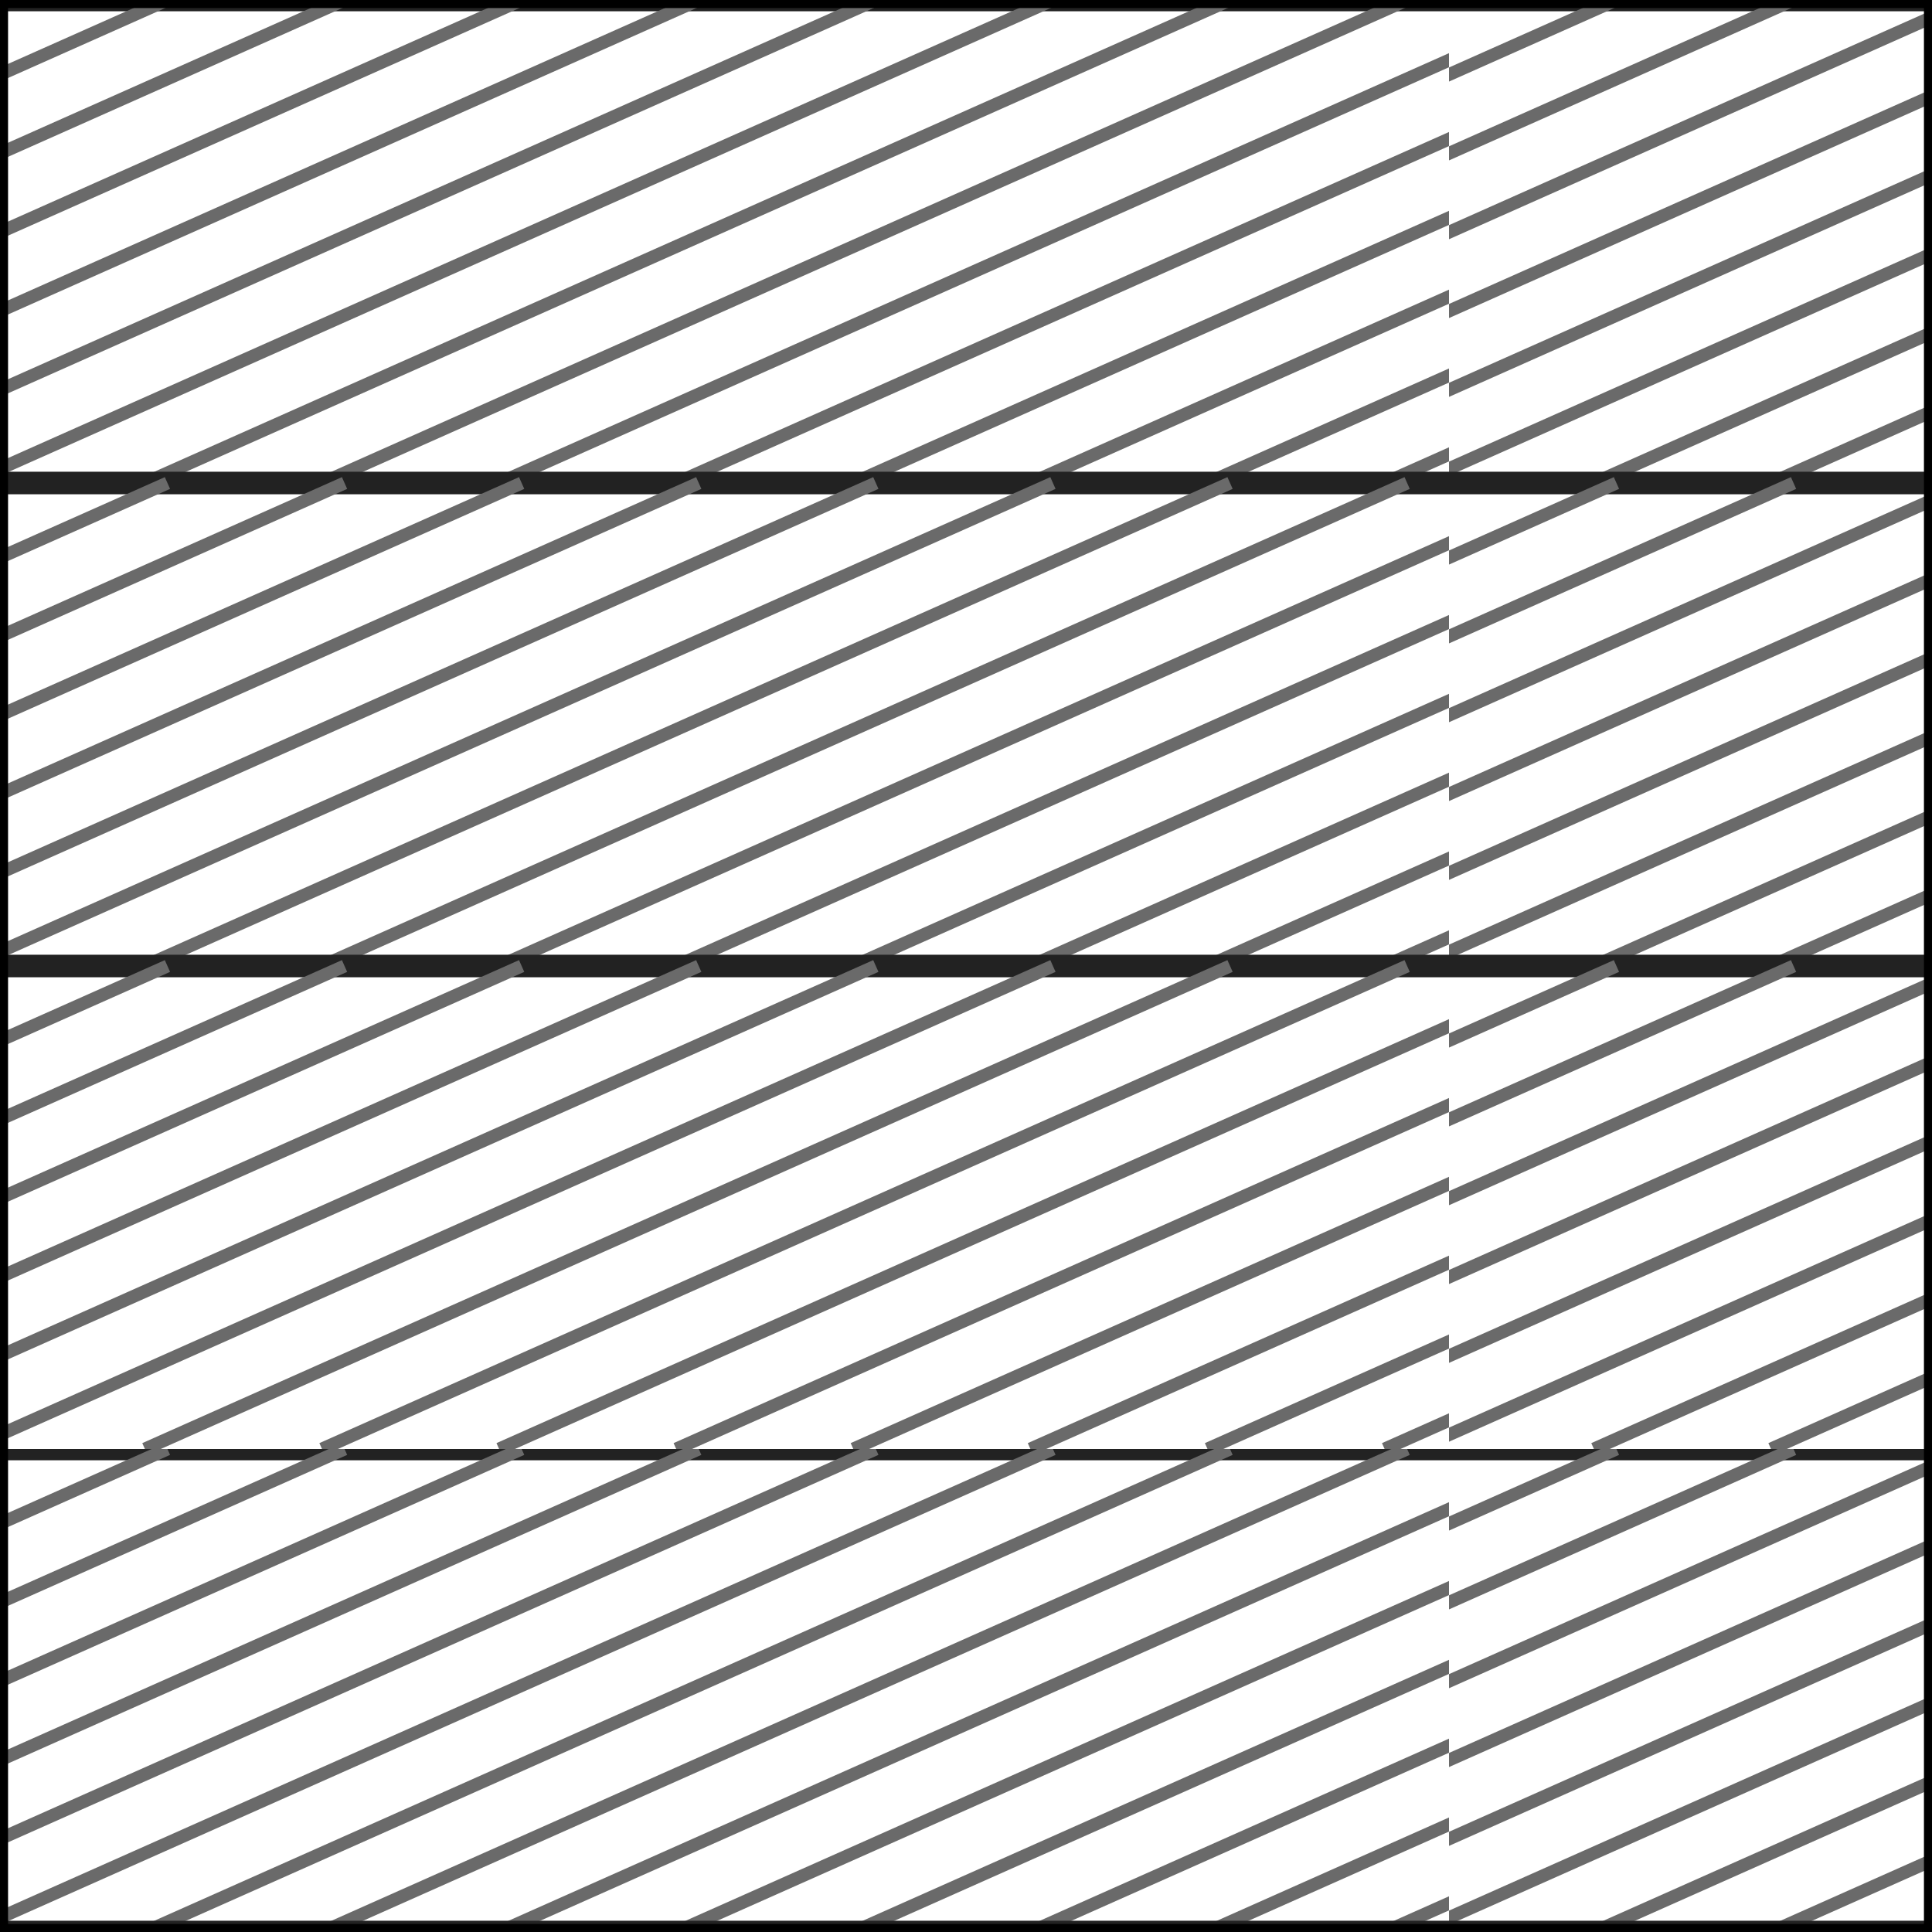
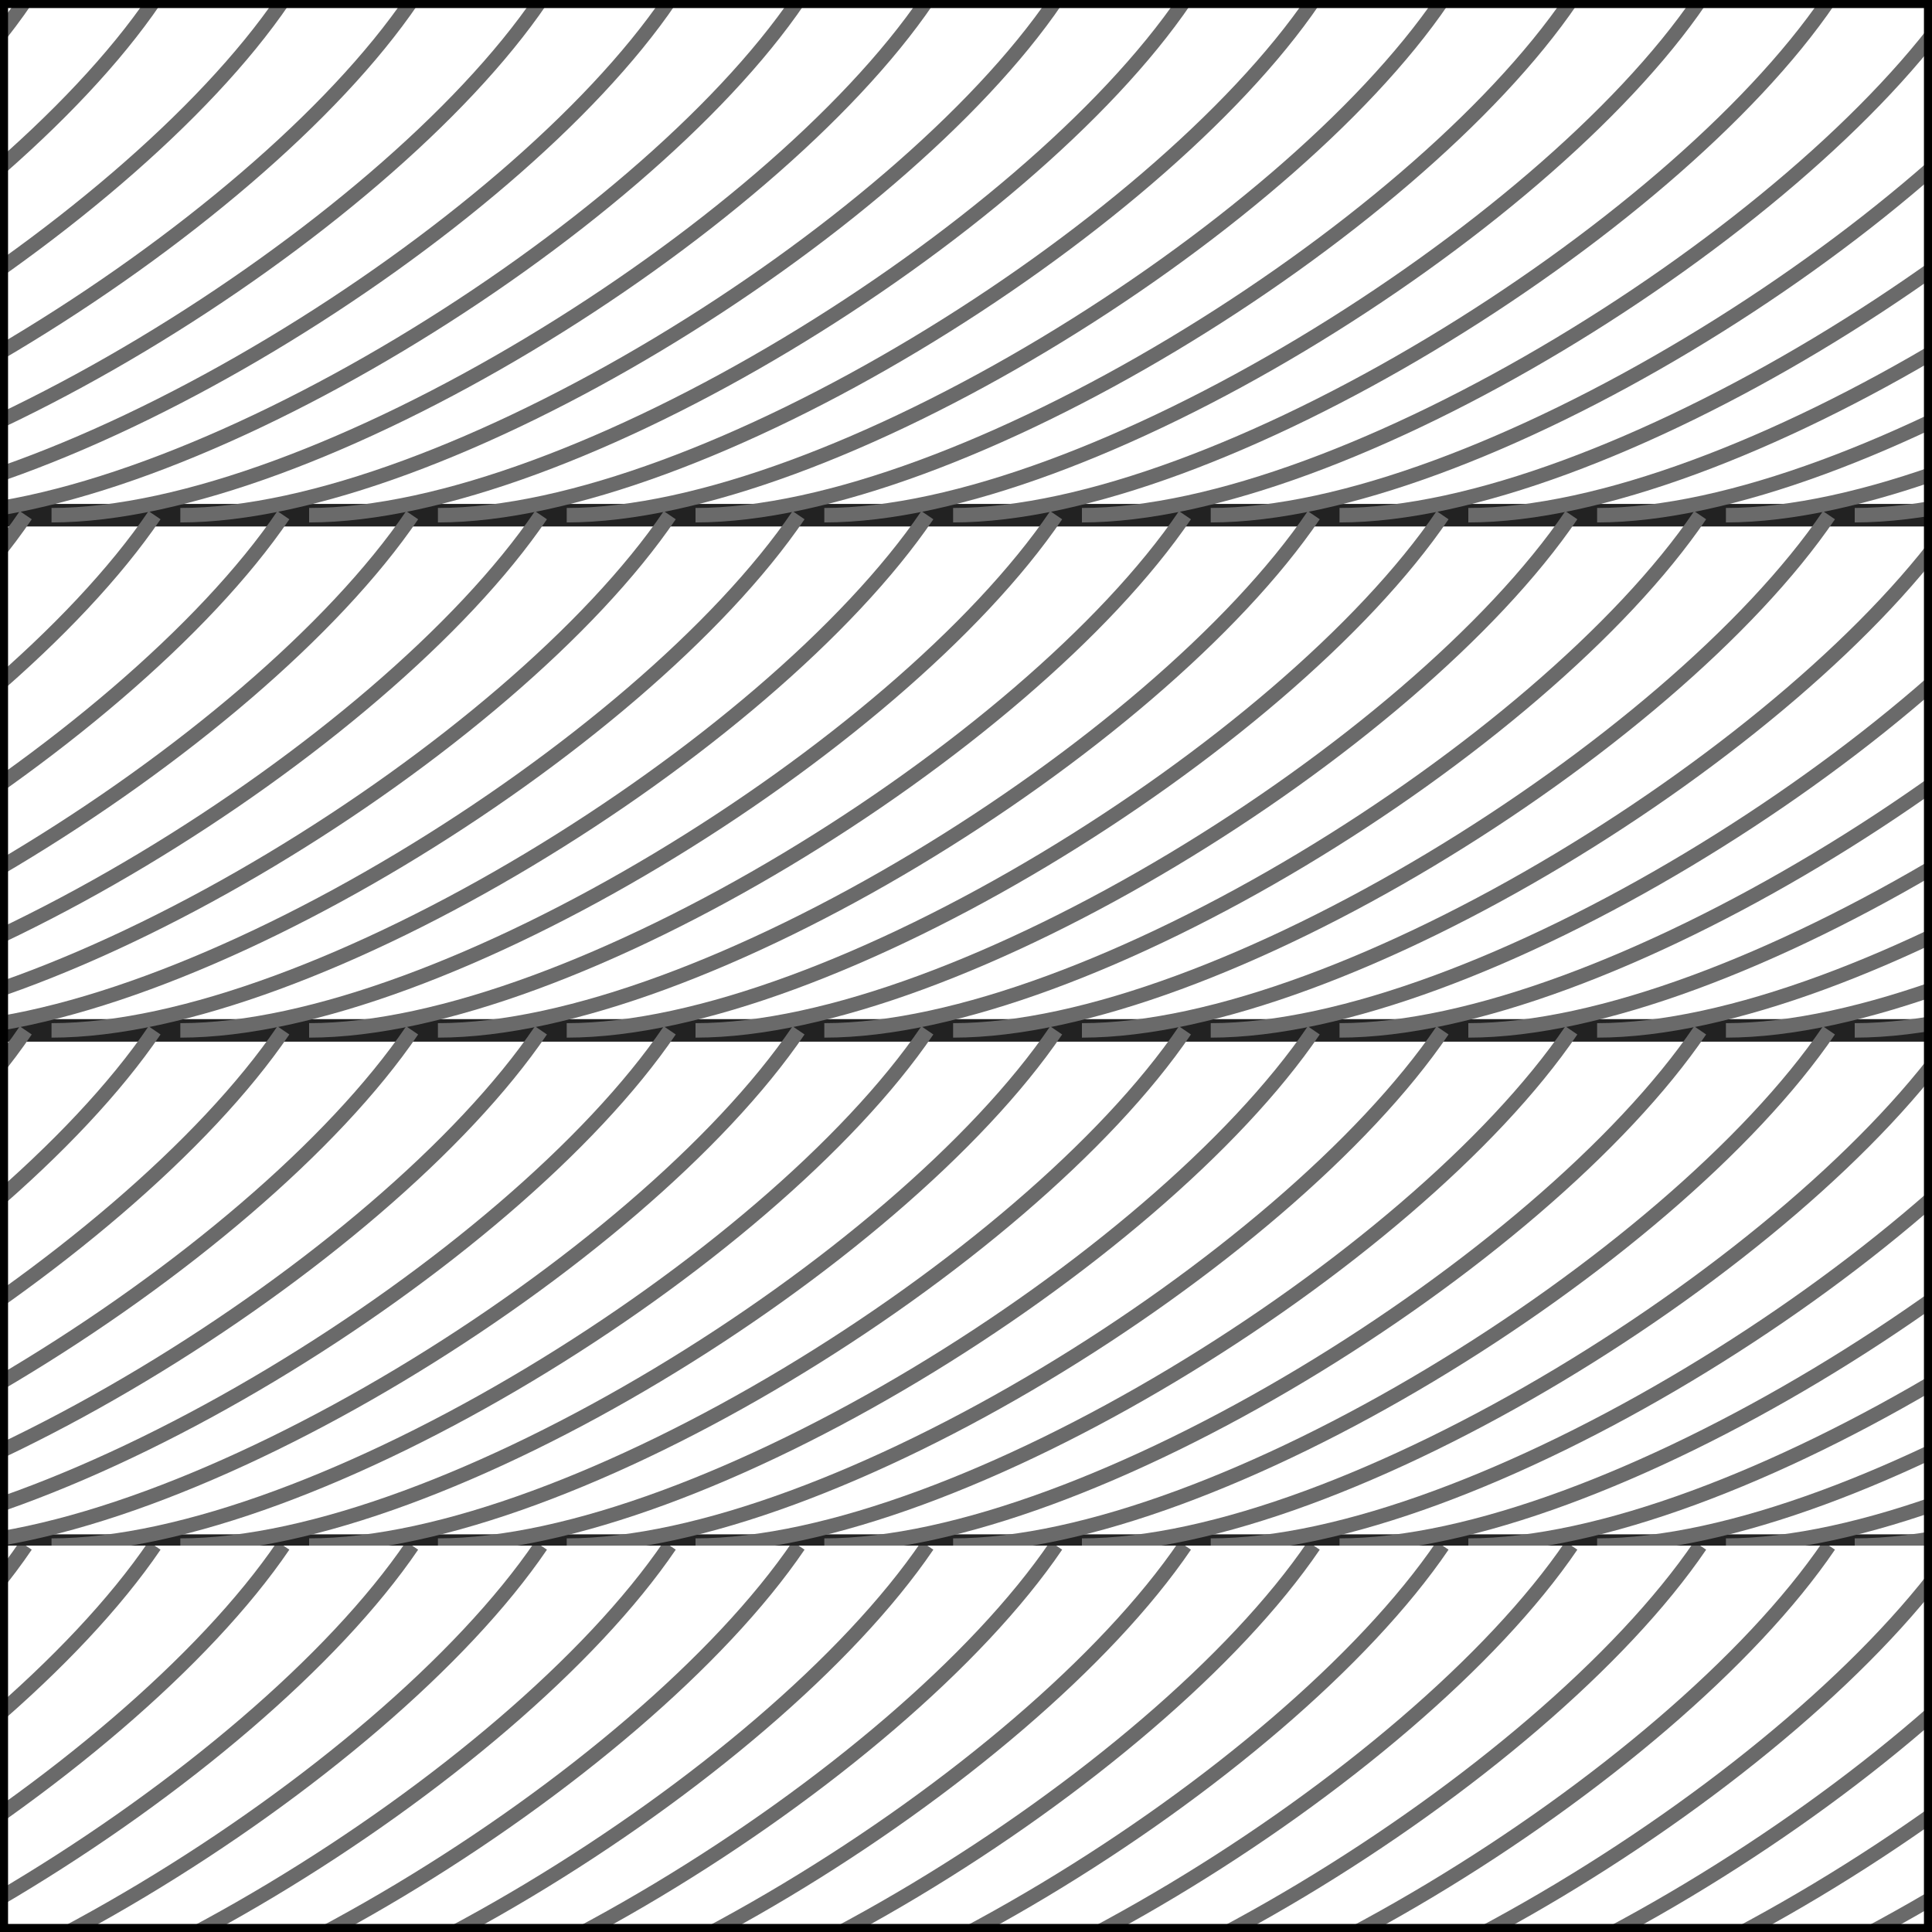
<svg xmlns="http://www.w3.org/2000/svg" width="120" height="120" viewBox="0 0 120 120">
  <defs>
-     <clipPath id="clip90">
-       <rect width="90" height="90" />
+     <clipPath id="clip96">
+       <rect width="96" height="96" />
    </clipPath>
-     <pattern id="pat_SGp" patternUnits="userSpaceOnUse" width="90" height="90">
-       <rect width="90" height="90" fill="white" />
-       <g clip-path="url(#clip90)">
-         <line x1="0" y1="0" x2="90" y2="0" stroke="#222" stroke-width="1.4" />
-         <line x1="-90.0" y1="30" x2="-22.6" y2="0" stroke="#6a6a6a" stroke-width="0.8" />
-         <line x1="-79.0" y1="30" x2="-11.6" y2="0" stroke="#6a6a6a" stroke-width="0.8" />
-         <line x1="-68.0" y1="30" x2="-0.6" y2="0" stroke="#6a6a6a" stroke-width="0.8" />
-         <line x1="-57.0" y1="30" x2="10.4" y2="0" stroke="#6a6a6a" stroke-width="0.8" />
-         <line x1="-46.0" y1="30" x2="21.4" y2="0" stroke="#6a6a6a" stroke-width="0.8" />
-         <line x1="-35.0" y1="30" x2="32.4" y2="0" stroke="#6a6a6a" stroke-width="0.8" />
-         <line x1="-24.0" y1="30" x2="43.4" y2="0" stroke="#6a6a6a" stroke-width="0.8" />
-         <line x1="-13.0" y1="30" x2="54.4" y2="0" stroke="#6a6a6a" stroke-width="0.8" />
-         <line x1="-2.0" y1="30" x2="65.4" y2="0" stroke="#6a6a6a" stroke-width="0.8" />
-         <line x1="9.0" y1="30" x2="76.4" y2="0" stroke="#6a6a6a" stroke-width="0.8" />
-         <line x1="20.0" y1="30" x2="87.4" y2="0" stroke="#6a6a6a" stroke-width="0.8" />
-         <line x1="31.0" y1="30" x2="98.4" y2="0" stroke="#6a6a6a" stroke-width="0.8" />
-         <line x1="42.0" y1="30" x2="109.4" y2="0" stroke="#6a6a6a" stroke-width="0.8" />
-         <line x1="53.0" y1="30" x2="120.4" y2="0" stroke="#6a6a6a" stroke-width="0.8" />
-         <line x1="64.0" y1="30" x2="131.4" y2="0" stroke="#6a6a6a" stroke-width="0.8" />
-         <line x1="75.0" y1="30" x2="142.4" y2="0" stroke="#6a6a6a" stroke-width="0.8" />
-         <line x1="86.0" y1="30" x2="153.4" y2="0" stroke="#6a6a6a" stroke-width="0.8" />
-         <line x1="97.0" y1="30" x2="164.4" y2="0" stroke="#6a6a6a" stroke-width="0.8" />
-         <line x1="108.0" y1="30" x2="175.4" y2="0" stroke="#6a6a6a" stroke-width="0.8" />
-         <line x1="119.0" y1="30" x2="186.4" y2="0" stroke="#6a6a6a" stroke-width="0.8" />
-         <line x1="130.0" y1="30" x2="197.4" y2="0" stroke="#6a6a6a" stroke-width="0.8" />
-         <line x1="141.0" y1="30" x2="208.4" y2="0" stroke="#6a6a6a" stroke-width="0.8" />
-         <line x1="152.0" y1="30" x2="219.4" y2="0" stroke="#6a6a6a" stroke-width="0.8" />
-         <line x1="163.0" y1="30" x2="230.4" y2="0" stroke="#6a6a6a" stroke-width="0.8" />
-         <line x1="174.0" y1="30" x2="241.4" y2="0" stroke="#6a6a6a" stroke-width="0.8" />
-         <line x1="0" y1="30" x2="90" y2="30" stroke="#222" stroke-width="1.4" />
-         <line x1="-90.0" y1="60" x2="-22.6" y2="30" stroke="#6a6a6a" stroke-width="0.8" />
-         <line x1="-79.0" y1="60" x2="-11.6" y2="30" stroke="#6a6a6a" stroke-width="0.8" />
-         <line x1="-68.0" y1="60" x2="-0.6" y2="30" stroke="#6a6a6a" stroke-width="0.8" />
-         <line x1="-57.0" y1="60" x2="10.4" y2="30" stroke="#6a6a6a" stroke-width="0.8" />
-         <line x1="-46.0" y1="60" x2="21.4" y2="30" stroke="#6a6a6a" stroke-width="0.8" />
-         <line x1="-35.0" y1="60" x2="32.4" y2="30" stroke="#6a6a6a" stroke-width="0.8" />
-         <line x1="-24.0" y1="60" x2="43.4" y2="30" stroke="#6a6a6a" stroke-width="0.8" />
-         <line x1="-13.0" y1="60" x2="54.4" y2="30" stroke="#6a6a6a" stroke-width="0.8" />
-         <line x1="-2.0" y1="60" x2="65.4" y2="30" stroke="#6a6a6a" stroke-width="0.8" />
-         <line x1="9.0" y1="60" x2="76.4" y2="30" stroke="#6a6a6a" stroke-width="0.8" />
-         <line x1="20.0" y1="60" x2="87.4" y2="30" stroke="#6a6a6a" stroke-width="0.8" />
-         <line x1="31.0" y1="60" x2="98.4" y2="30" stroke="#6a6a6a" stroke-width="0.8" />
-         <line x1="42.0" y1="60" x2="109.4" y2="30" stroke="#6a6a6a" stroke-width="0.8" />
-         <line x1="53.0" y1="60" x2="120.4" y2="30" stroke="#6a6a6a" stroke-width="0.8" />
-         <line x1="64.0" y1="60" x2="131.4" y2="30" stroke="#6a6a6a" stroke-width="0.8" />
-         <line x1="75.0" y1="60" x2="142.4" y2="30" stroke="#6a6a6a" stroke-width="0.8" />
-         <line x1="86.0" y1="60" x2="153.4" y2="30" stroke="#6a6a6a" stroke-width="0.8" />
-         <line x1="97.0" y1="60" x2="164.4" y2="30" stroke="#6a6a6a" stroke-width="0.8" />
-         <line x1="108.0" y1="60" x2="175.4" y2="30" stroke="#6a6a6a" stroke-width="0.8" />
-         <line x1="119.0" y1="60" x2="186.4" y2="30" stroke="#6a6a6a" stroke-width="0.8" />
-         <line x1="130.0" y1="60" x2="197.4" y2="30" stroke="#6a6a6a" stroke-width="0.8" />
-         <line x1="141.0" y1="60" x2="208.4" y2="30" stroke="#6a6a6a" stroke-width="0.8" />
-         <line x1="152.0" y1="60" x2="219.4" y2="30" stroke="#6a6a6a" stroke-width="0.8" />
-         <line x1="163.0" y1="60" x2="230.4" y2="30" stroke="#6a6a6a" stroke-width="0.8" />
-         <line x1="174.0" y1="60" x2="241.4" y2="30" stroke="#6a6a6a" stroke-width="0.8" />
-         <line x1="0" y1="60" x2="90" y2="60" stroke="#222" stroke-width="1.4" />
-         <line x1="-90.0" y1="90" x2="-22.6" y2="60" stroke="#6a6a6a" stroke-width="0.8" />
-         <line x1="-79.0" y1="90" x2="-11.6" y2="60" stroke="#6a6a6a" stroke-width="0.8" />
-         <line x1="-68.0" y1="90" x2="-0.6" y2="60" stroke="#6a6a6a" stroke-width="0.8" />
-         <line x1="-57.0" y1="90" x2="10.4" y2="60" stroke="#6a6a6a" stroke-width="0.8" />
-         <line x1="-46.0" y1="90" x2="21.4" y2="60" stroke="#6a6a6a" stroke-width="0.8" />
-         <line x1="-35.0" y1="90" x2="32.4" y2="60" stroke="#6a6a6a" stroke-width="0.8" />
-         <line x1="-24.0" y1="90" x2="43.4" y2="60" stroke="#6a6a6a" stroke-width="0.8" />
-         <line x1="-13.0" y1="90" x2="54.4" y2="60" stroke="#6a6a6a" stroke-width="0.8" />
-         <line x1="-2.0" y1="90" x2="65.4" y2="60" stroke="#6a6a6a" stroke-width="0.8" />
-         <line x1="9.0" y1="90" x2="76.4" y2="60" stroke="#6a6a6a" stroke-width="0.8" />
-         <line x1="20.0" y1="90" x2="87.4" y2="60" stroke="#6a6a6a" stroke-width="0.8" />
-         <line x1="31.0" y1="90" x2="98.4" y2="60" stroke="#6a6a6a" stroke-width="0.8" />
-         <line x1="42.0" y1="90" x2="109.4" y2="60" stroke="#6a6a6a" stroke-width="0.8" />
-         <line x1="53.0" y1="90" x2="120.4" y2="60" stroke="#6a6a6a" stroke-width="0.8" />
-         <line x1="64.0" y1="90" x2="131.4" y2="60" stroke="#6a6a6a" stroke-width="0.8" />
-         <line x1="75.0" y1="90" x2="142.4" y2="60" stroke="#6a6a6a" stroke-width="0.8" />
-         <line x1="86.0" y1="90" x2="153.4" y2="60" stroke="#6a6a6a" stroke-width="0.8" />
-         <line x1="97.0" y1="90" x2="164.4" y2="60" stroke="#6a6a6a" stroke-width="0.8" />
-         <line x1="108.0" y1="90" x2="175.4" y2="60" stroke="#6a6a6a" stroke-width="0.8" />
-         <line x1="119.0" y1="90" x2="186.4" y2="60" stroke="#6a6a6a" stroke-width="0.8" />
-         <line x1="130.0" y1="90" x2="197.4" y2="60" stroke="#6a6a6a" stroke-width="0.8" />
-         <line x1="141.0" y1="90" x2="208.4" y2="60" stroke="#6a6a6a" stroke-width="0.8" />
-         <line x1="152.0" y1="90" x2="219.4" y2="60" stroke="#6a6a6a" stroke-width="0.8" />
-         <line x1="163.0" y1="90" x2="230.4" y2="60" stroke="#6a6a6a" stroke-width="0.8" />
-         <line x1="174.0" y1="90" x2="241.4" y2="60" stroke="#6a6a6a" stroke-width="0.8" />
+     <pattern id="pat_SGp" patternUnits="userSpaceOnUse" width="96" height="96">
+       <rect width="96" height="96" fill="white" />
+       <g clip-path="url(#clip96)">
+         <line x1="0" y1="32" x2="96" y2="32" stroke="#222" stroke-width="1.4" />
+         <path d="M -54.4,0 C -64.2,14.4 -92.5,32.0 -108.8,32.0" fill="none" stroke="#6a6a6a" stroke-width="0.9" />
+         <path d="M -46.4,0 C -56.2,14.4 -84.5,32.0 -100.8,32.0" fill="none" stroke="#6a6a6a" stroke-width="0.9" />
+         <path d="M -38.4,0 C -48.2,14.4 -76.5,32.0 -92.8,32.0" fill="none" stroke="#6a6a6a" stroke-width="0.9" />
+         <path d="M -30.4,0 C -40.2,14.4 -68.5,32.0 -84.8,32.0" fill="none" stroke="#6a6a6a" stroke-width="0.9" />
+         <path d="M -22.4,0 C -32.2,14.4 -60.5,32.0 -76.8,32.0" fill="none" stroke="#6a6a6a" stroke-width="0.9" />
+         <path d="M -14.4,0 C -24.2,14.4 -52.5,32.0 -68.8,32.0" fill="none" stroke="#6a6a6a" stroke-width="0.9" />
+         <path d="M -6.4,0 C -16.2,14.4 -44.5,32.0 -60.8,32.0" fill="none" stroke="#6a6a6a" stroke-width="0.9" />
+         <path d="M 1.6,0 C -8.2,14.4 -36.5,32.0 -52.8,32.0" fill="none" stroke="#6a6a6a" stroke-width="0.9" />
+         <path d="M 9.6,0 C -0.2,14.4 -28.5,32.0 -44.8,32.0" fill="none" stroke="#6a6a6a" stroke-width="0.9" />
+         <path d="M 17.6,0 C 7.8,14.4 -20.5,32.0 -36.8,32.0" fill="none" stroke="#6a6a6a" stroke-width="0.9" />
+         <path d="M 25.6,0 C 15.8,14.4 -12.5,32.0 -28.8,32.0" fill="none" stroke="#6a6a6a" stroke-width="0.9" />
+         <path d="M 33.6,0 C 23.8,14.4 -4.5,32.0 -20.8,32.0" fill="none" stroke="#6a6a6a" stroke-width="0.9" />
+         <path d="M 41.6,0 C 31.8,14.4 3.5,32.0 -12.8,32.0" fill="none" stroke="#6a6a6a" stroke-width="0.9" />
+         <path d="M 49.6,0 C 39.8,14.4 11.5,32.0 -4.8,32.0" fill="none" stroke="#6a6a6a" stroke-width="0.9" />
+         <path d="M 57.6,0 C 47.8,14.4 19.5,32.0 3.2,32.0" fill="none" stroke="#6a6a6a" stroke-width="0.9" />
+         <path d="M 65.6,0 C 55.8,14.4 27.5,32.0 11.2,32.0" fill="none" stroke="#6a6a6a" stroke-width="0.9" />
+         <path d="M 73.6,0 C 63.8,14.4 35.5,32.0 19.2,32.0" fill="none" stroke="#6a6a6a" stroke-width="0.9" />
+         <path d="M 81.6,0 C 71.8,14.4 43.5,32.0 27.2,32.0" fill="none" stroke="#6a6a6a" stroke-width="0.9" />
+         <path d="M 89.6,0 C 79.8,14.4 51.5,32.0 35.2,32.0" fill="none" stroke="#6a6a6a" stroke-width="0.9" />
+         <path d="M 97.6,0 C 87.8,14.4 59.5,32.0 43.2,32.0" fill="none" stroke="#6a6a6a" stroke-width="0.9" />
+         <path d="M 105.6,0 C 95.8,14.4 67.5,32.0 51.2,32.0" fill="none" stroke="#6a6a6a" stroke-width="0.9" />
+         <path d="M 113.6,0 C 103.8,14.4 75.5,32.0 59.2,32.0" fill="none" stroke="#6a6a6a" stroke-width="0.9" />
+         <path d="M 121.6,0 C 111.8,14.4 83.5,32.0 67.2,32.0" fill="none" stroke="#6a6a6a" stroke-width="0.9" />
+         <path d="M 129.6,0 C 119.8,14.4 91.5,32.0 75.2,32.0" fill="none" stroke="#6a6a6a" stroke-width="0.9" />
+         <path d="M 137.6,0 C 127.8,14.4 99.5,32.0 83.2,32.0" fill="none" stroke="#6a6a6a" stroke-width="0.9" />
+         <path d="M 145.6,0 C 135.8,14.4 107.5,32.0 91.2,32.0" fill="none" stroke="#6a6a6a" stroke-width="0.9" />
+         <line x1="0" y1="64" x2="96" y2="64" stroke="#222" stroke-width="1.4" />
+         <path d="M -54.4,32 C -64.2,46.4 -92.5,64.0 -108.8,64.0" fill="none" stroke="#6a6a6a" stroke-width="0.9" />
+         <path d="M -46.4,32 C -56.2,46.4 -84.5,64.0 -100.8,64.0" fill="none" stroke="#6a6a6a" stroke-width="0.9" />
+         <path d="M -38.4,32 C -48.2,46.4 -76.5,64.0 -92.8,64.0" fill="none" stroke="#6a6a6a" stroke-width="0.9" />
+         <path d="M -30.4,32 C -40.2,46.4 -68.5,64.0 -84.8,64.0" fill="none" stroke="#6a6a6a" stroke-width="0.9" />
+         <path d="M -22.4,32 C -32.2,46.4 -60.5,64.0 -76.8,64.0" fill="none" stroke="#6a6a6a" stroke-width="0.9" />
+         <path d="M -14.4,32 C -24.2,46.4 -52.5,64.0 -68.8,64.0" fill="none" stroke="#6a6a6a" stroke-width="0.9" />
+         <path d="M -6.4,32 C -16.2,46.4 -44.5,64.0 -60.8,64.0" fill="none" stroke="#6a6a6a" stroke-width="0.9" />
+         <path d="M 1.6,32 C -8.2,46.4 -36.5,64.0 -52.8,64.0" fill="none" stroke="#6a6a6a" stroke-width="0.9" />
+         <path d="M 9.6,32 C -0.2,46.4 -28.5,64.0 -44.8,64.0" fill="none" stroke="#6a6a6a" stroke-width="0.9" />
+         <path d="M 17.6,32 C 7.8,46.4 -20.5,64.0 -36.8,64.0" fill="none" stroke="#6a6a6a" stroke-width="0.9" />
+         <path d="M 25.6,32 C 15.8,46.4 -12.5,64.0 -28.8,64.0" fill="none" stroke="#6a6a6a" stroke-width="0.9" />
+         <path d="M 33.6,32 C 23.8,46.4 -4.5,64.0 -20.8,64.0" fill="none" stroke="#6a6a6a" stroke-width="0.9" />
+         <path d="M 41.6,32 C 31.8,46.4 3.5,64.0 -12.8,64.0" fill="none" stroke="#6a6a6a" stroke-width="0.9" />
+         <path d="M 49.6,32 C 39.8,46.4 11.5,64.0 -4.8,64.0" fill="none" stroke="#6a6a6a" stroke-width="0.9" />
+         <path d="M 57.6,32 C 47.8,46.4 19.5,64.0 3.2,64.0" fill="none" stroke="#6a6a6a" stroke-width="0.9" />
+         <path d="M 65.6,32 C 55.8,46.4 27.5,64.0 11.2,64.0" fill="none" stroke="#6a6a6a" stroke-width="0.9" />
+         <path d="M 73.6,32 C 63.8,46.4 35.5,64.0 19.2,64.0" fill="none" stroke="#6a6a6a" stroke-width="0.9" />
+         <path d="M 81.6,32 C 71.8,46.4 43.5,64.0 27.2,64.0" fill="none" stroke="#6a6a6a" stroke-width="0.9" />
+         <path d="M 89.6,32 C 79.8,46.4 51.5,64.0 35.2,64.0" fill="none" stroke="#6a6a6a" stroke-width="0.9" />
+         <path d="M 97.6,32 C 87.8,46.4 59.5,64.0 43.2,64.0" fill="none" stroke="#6a6a6a" stroke-width="0.9" />
+         <path d="M 105.6,32 C 95.8,46.4 67.5,64.0 51.2,64.0" fill="none" stroke="#6a6a6a" stroke-width="0.9" />
+         <path d="M 113.6,32 C 103.8,46.4 75.5,64.0 59.2,64.0" fill="none" stroke="#6a6a6a" stroke-width="0.9" />
+         <path d="M 121.6,32 C 111.8,46.4 83.5,64.0 67.2,64.0" fill="none" stroke="#6a6a6a" stroke-width="0.9" />
+         <path d="M 129.6,32 C 119.8,46.4 91.5,64.0 75.2,64.0" fill="none" stroke="#6a6a6a" stroke-width="0.9" />
+         <path d="M 137.6,32 C 127.8,46.4 99.5,64.0 83.2,64.0" fill="none" stroke="#6a6a6a" stroke-width="0.9" />
+         <path d="M 145.6,32 C 135.8,46.4 107.5,64.0 91.2,64.0" fill="none" stroke="#6a6a6a" stroke-width="0.9" />
+         <line x1="0" y1="96" x2="96" y2="96" stroke="#222" stroke-width="1.4" />
+         <path d="M -54.4,64 C -64.2,78.4 -92.5,96.0 -108.8,96.0" fill="none" stroke="#6a6a6a" stroke-width="0.9" />
+         <path d="M -46.4,64 C -56.2,78.4 -84.5,96.0 -100.8,96.0" fill="none" stroke="#6a6a6a" stroke-width="0.9" />
+         <path d="M -38.4,64 C -48.2,78.4 -76.5,96.0 -92.8,96.0" fill="none" stroke="#6a6a6a" stroke-width="0.9" />
+         <path d="M -30.4,64 C -40.2,78.4 -68.5,96.0 -84.8,96.0" fill="none" stroke="#6a6a6a" stroke-width="0.9" />
+         <path d="M -22.4,64 C -32.2,78.4 -60.5,96.0 -76.8,96.0" fill="none" stroke="#6a6a6a" stroke-width="0.9" />
+         <path d="M -14.4,64 C -24.2,78.4 -52.5,96.0 -68.8,96.0" fill="none" stroke="#6a6a6a" stroke-width="0.9" />
+         <path d="M -6.4,64 C -16.2,78.4 -44.5,96.0 -60.8,96.0" fill="none" stroke="#6a6a6a" stroke-width="0.9" />
+         <path d="M 1.6,64 C -8.2,78.4 -36.5,96.0 -52.8,96.0" fill="none" stroke="#6a6a6a" stroke-width="0.9" />
+         <path d="M 9.6,64 C -0.2,78.4 -28.5,96.0 -44.8,96.0" fill="none" stroke="#6a6a6a" stroke-width="0.9" />
+         <path d="M 17.6,64 C 7.8,78.4 -20.5,96.0 -36.8,96.0" fill="none" stroke="#6a6a6a" stroke-width="0.9" />
+         <path d="M 25.6,64 C 15.8,78.4 -12.5,96.0 -28.8,96.0" fill="none" stroke="#6a6a6a" stroke-width="0.9" />
+         <path d="M 33.6,64 C 23.8,78.4 -4.5,96.0 -20.8,96.0" fill="none" stroke="#6a6a6a" stroke-width="0.9" />
+         <path d="M 41.6,64 C 31.8,78.4 3.5,96.0 -12.8,96.0" fill="none" stroke="#6a6a6a" stroke-width="0.9" />
+         <path d="M 49.6,64 C 39.8,78.4 11.5,96.0 -4.8,96.0" fill="none" stroke="#6a6a6a" stroke-width="0.9" />
+         <path d="M 57.6,64 C 47.8,78.4 19.5,96.0 3.2,96.0" fill="none" stroke="#6a6a6a" stroke-width="0.9" />
+         <path d="M 65.6,64 C 55.8,78.4 27.5,96.0 11.2,96.0" fill="none" stroke="#6a6a6a" stroke-width="0.9" />
+         <path d="M 73.6,64 C 63.8,78.4 35.5,96.0 19.2,96.0" fill="none" stroke="#6a6a6a" stroke-width="0.9" />
+         <path d="M 81.6,64 C 71.8,78.4 43.5,96.0 27.2,96.0" fill="none" stroke="#6a6a6a" stroke-width="0.9" />
+         <path d="M 89.6,64 C 79.8,78.4 51.5,96.0 35.2,96.0" fill="none" stroke="#6a6a6a" stroke-width="0.9" />
+         <path d="M 97.6,64 C 87.8,78.4 59.5,96.0 43.2,96.0" fill="none" stroke="#6a6a6a" stroke-width="0.9" />
+         <path d="M 105.6,64 C 95.8,78.4 67.5,96.0 51.2,96.0" fill="none" stroke="#6a6a6a" stroke-width="0.9" />
+         <path d="M 113.6,64 C 103.8,78.4 75.5,96.0 59.2,96.0" fill="none" stroke="#6a6a6a" stroke-width="0.9" />
+         <path d="M 121.6,64 C 111.8,78.4 83.5,96.0 67.2,96.0" fill="none" stroke="#6a6a6a" stroke-width="0.9" />
+         <path d="M 129.6,64 C 119.8,78.4 91.5,96.0 75.2,96.0" fill="none" stroke="#6a6a6a" stroke-width="0.9" />
+         <path d="M 137.6,64 C 127.8,78.4 99.5,96.0 83.2,96.0" fill="none" stroke="#6a6a6a" stroke-width="0.9" />
+         <path d="M 145.6,64 C 135.8,78.4 107.5,96.0 91.2,96.0" fill="none" stroke="#6a6a6a" stroke-width="0.9" />
      </g>
    </pattern>
  </defs>
  <rect width="120" height="120" fill="url(#pat_SGp)" stroke="black" stroke-width="1" />
</svg>
